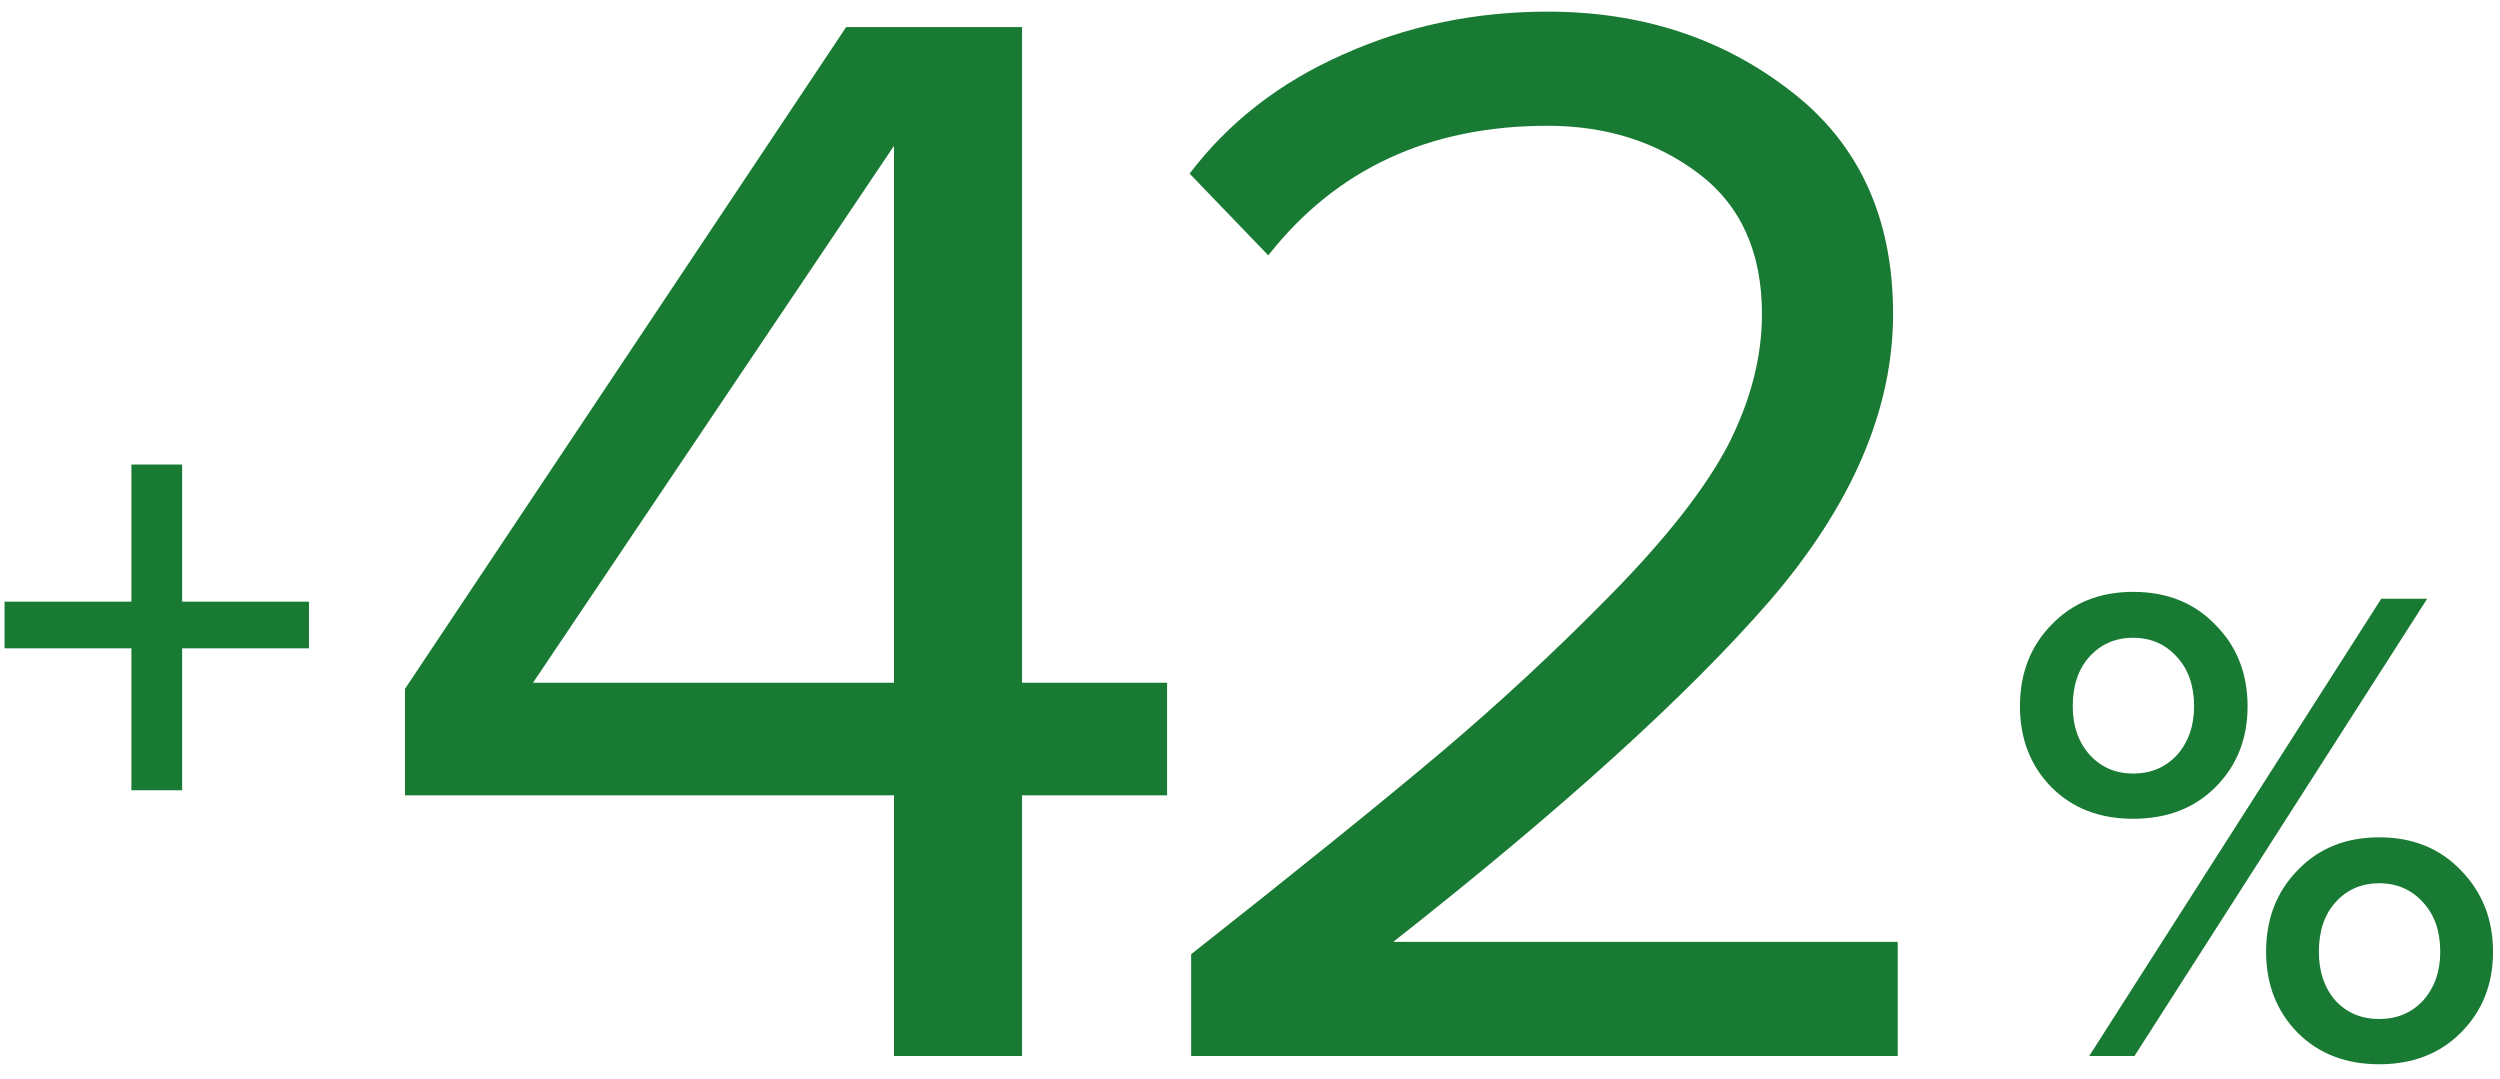
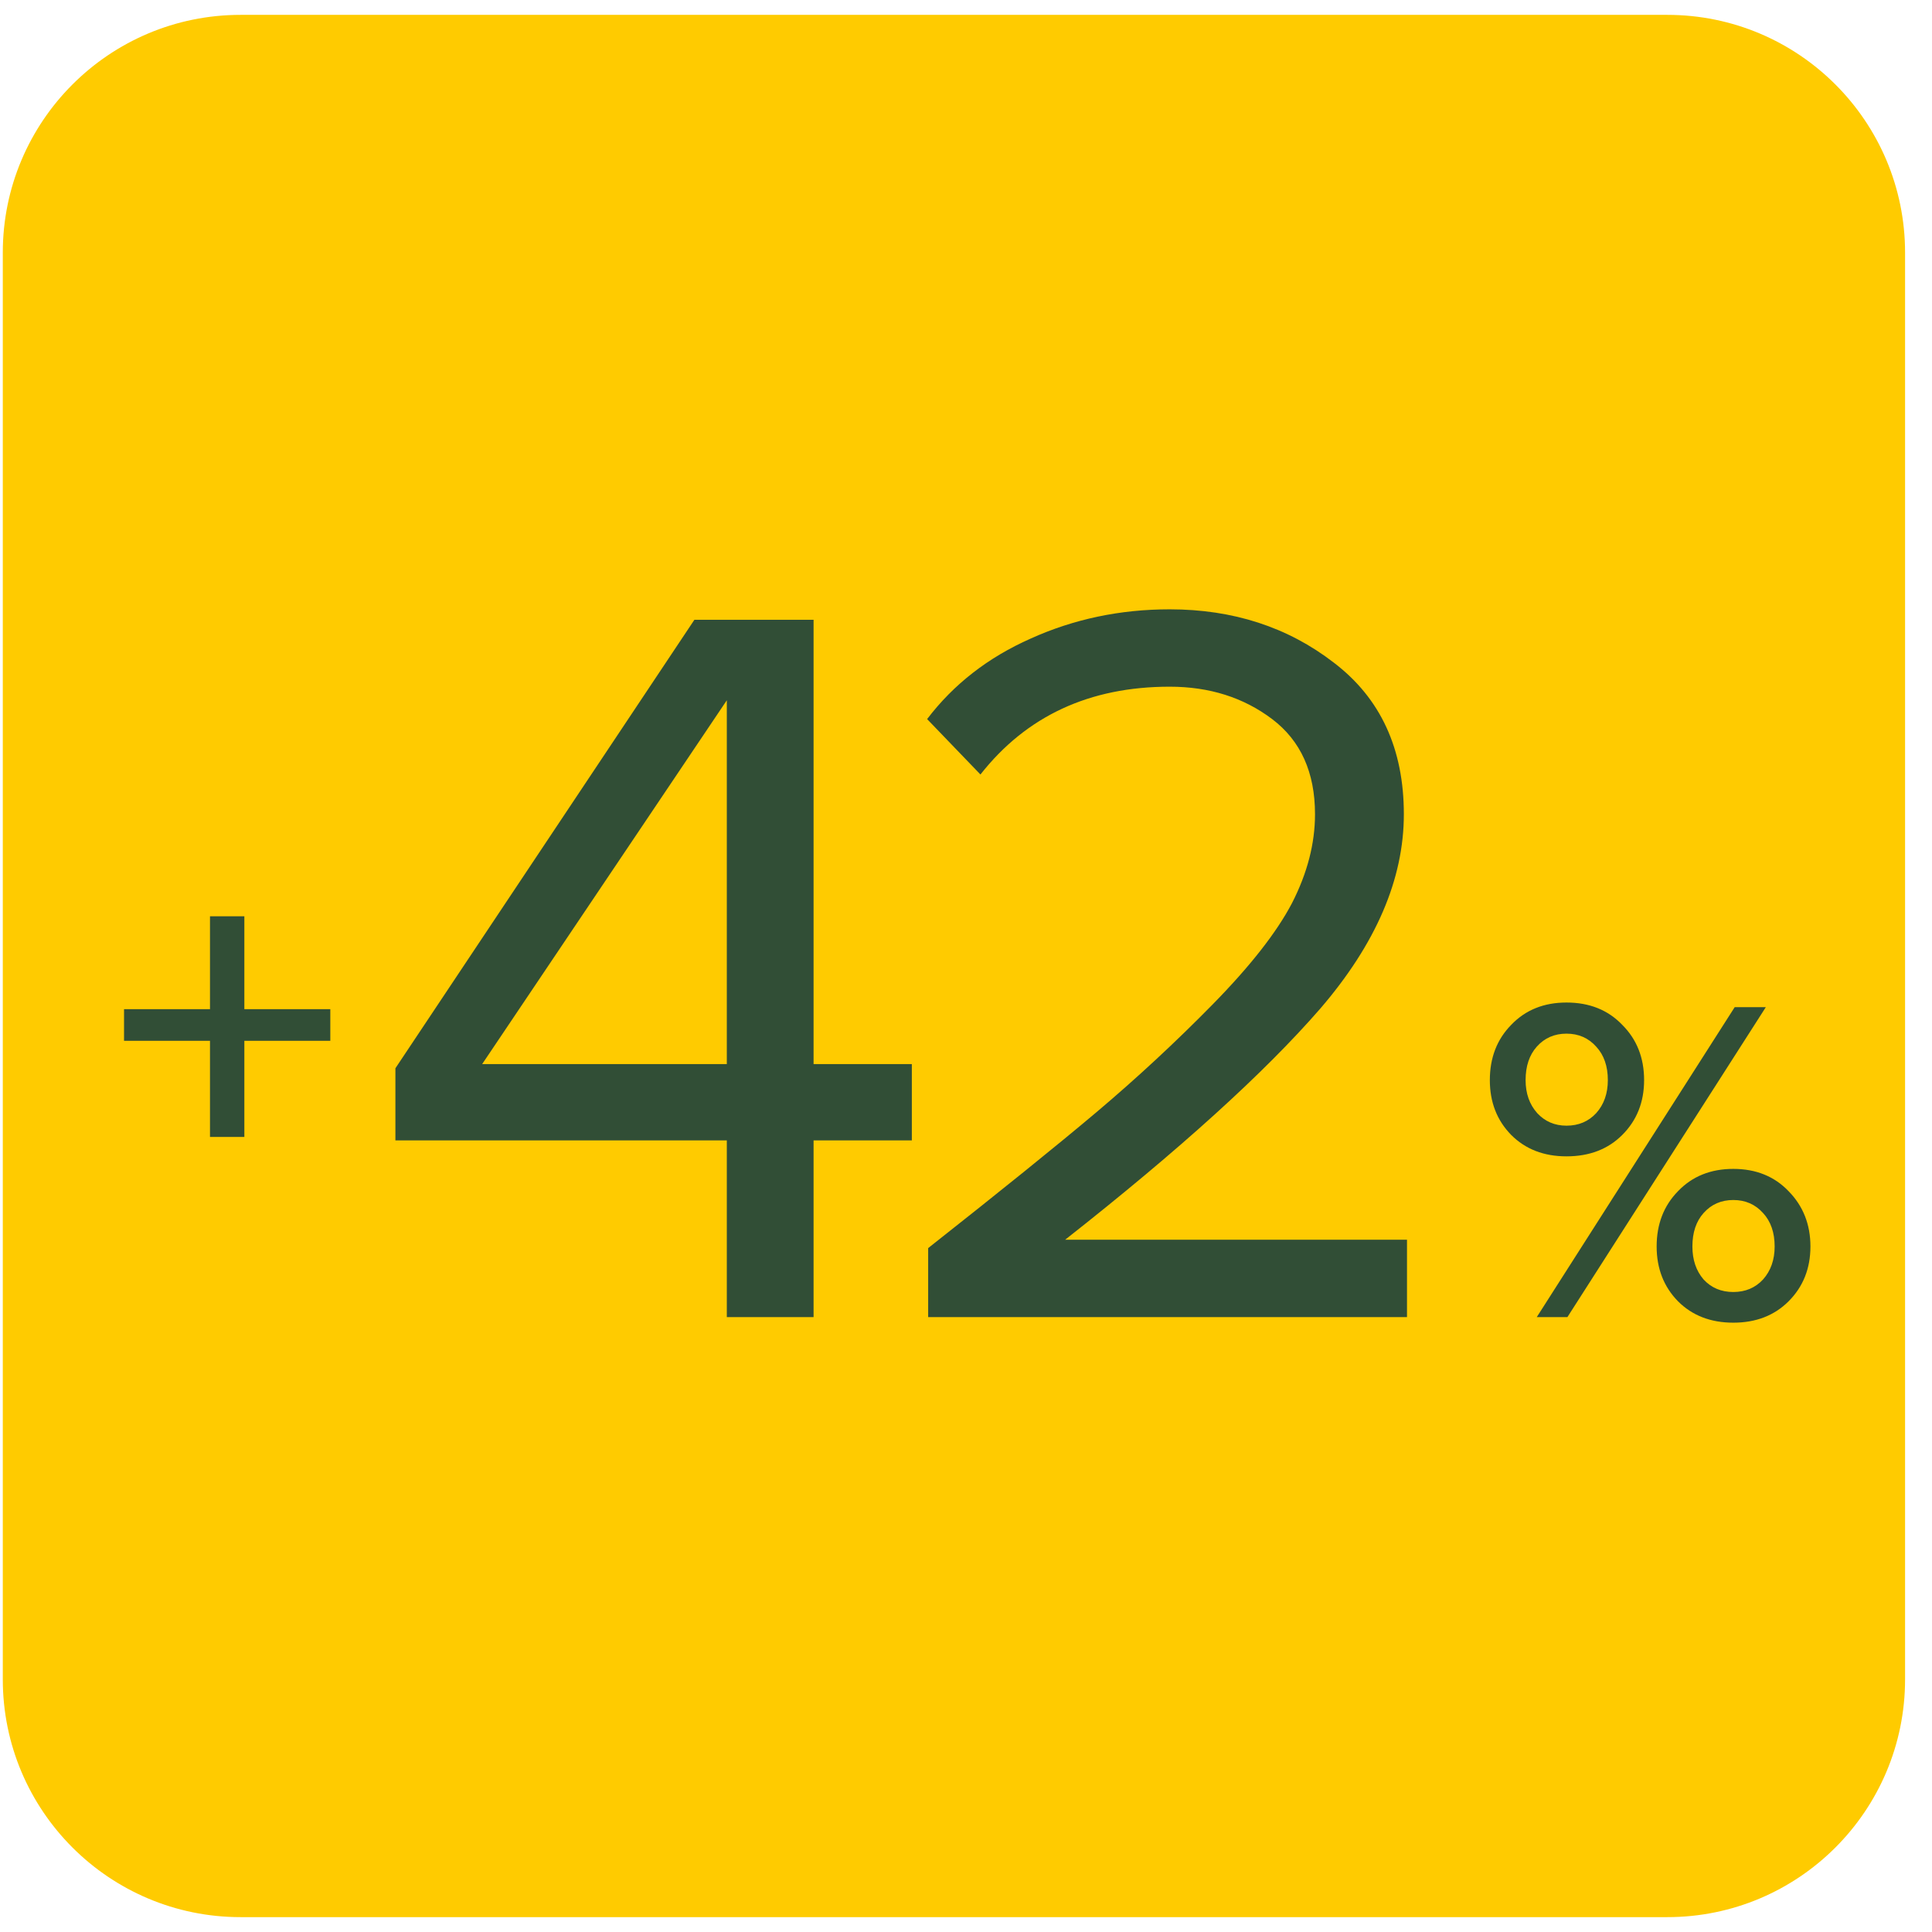
- <svg xmlns="http://www.w3.org/2000/svg" width="95" height="41" viewBox="0 0 95 41" fill="none">
-   <path fill-rule="evenodd" clip-rule="evenodd" d="M72.113 40.129H45.264V36.26C49.328 33.056 52.475 30.515 54.702 28.639C56.969 26.724 59.138 24.712 61.209 22.601C63.32 20.452 64.805 18.556 65.665 16.915C66.524 15.234 66.954 13.573 66.954 11.932C66.954 9.587 66.153 7.809 64.551 6.597C62.949 5.386 61.033 4.78 58.806 4.78C54.311 4.78 50.775 6.421 48.195 9.704L45.205 6.597C46.691 4.643 48.625 3.139 51.009 2.083C53.432 0.989 56.031 0.442 58.806 0.442C62.362 0.442 65.43 1.439 68.01 3.432C70.628 5.425 71.937 8.258 71.937 11.932C71.937 15.567 70.374 19.201 67.247 22.836C64.121 26.431 59.353 30.75 52.944 35.791H72.113V40.129ZM38.838 40.129H33.972V30.222H15.389V26.177L32.155 1.028H38.838V25.943H44.349V30.222H38.838V40.129ZM33.972 25.943V5.542L20.255 25.943H33.972ZM11.741 24.636H6.921V30.029H4.993V24.636H0.173V22.864H4.993V17.653H6.921V22.864H11.741V24.636ZM77.956 29.916C78.755 30.715 79.789 31.114 81.057 31.114C82.342 31.114 83.384 30.715 84.183 29.916C84.999 29.1 85.408 28.075 85.408 26.842C85.408 25.591 84.999 24.558 84.183 23.741C83.384 22.907 82.342 22.491 81.057 22.491C79.789 22.491 78.755 22.907 77.956 23.741C77.157 24.558 76.758 25.591 76.758 26.842C76.758 28.075 77.157 29.1 77.956 29.916ZM79.389 40.129H81.109L92.234 22.751H90.488L79.389 40.129ZM90.41 40.442C91.678 40.442 92.712 40.042 93.511 39.243C94.327 38.427 94.735 37.402 94.735 36.169C94.735 34.936 94.327 33.902 93.511 33.069C92.712 32.235 91.678 31.818 90.41 31.818C89.142 31.818 88.109 32.235 87.31 33.069C86.511 33.885 86.111 34.919 86.111 36.169C86.111 37.402 86.511 38.427 87.31 39.243C88.109 40.042 89.142 40.442 90.41 40.442ZM82.724 28.692C82.29 29.16 81.734 29.395 81.057 29.395C80.397 29.395 79.849 29.16 79.415 28.692C78.981 28.205 78.764 27.588 78.764 26.842C78.764 26.06 78.972 25.435 79.389 24.966C79.823 24.479 80.379 24.236 81.057 24.236C81.734 24.236 82.29 24.479 82.724 24.966C83.158 25.435 83.375 26.06 83.375 26.842C83.375 27.588 83.158 28.205 82.724 28.692ZM90.41 38.722C89.733 38.722 89.177 38.488 88.743 38.019C88.326 37.533 88.117 36.916 88.117 36.169C88.117 35.388 88.326 34.762 88.743 34.293C89.177 33.807 89.733 33.564 90.41 33.564C91.088 33.564 91.643 33.807 92.078 34.293C92.512 34.762 92.729 35.388 92.729 36.169C92.729 36.916 92.512 37.533 92.078 38.019C91.643 38.488 91.088 38.722 90.41 38.722Z" fill="#197A33" />
+ <svg xmlns="http://www.w3.org/2000/svg" width="65" height="65" viewBox="0 0 65 65" fill="none">
+   <rect x="0.094" y="0.5" width="64" height="64" rx="8" fill="#FFCB00" />
+   <path fill-rule="evenodd" clip-rule="evenodd" d="M47.337 44.312H31.227V41.991C33.666 40.068 35.554 38.544 36.89 37.418C38.25 36.269 39.552 35.062 40.795 33.796C42.061 32.506 42.952 31.369 43.468 30.384C43.984 29.375 44.242 28.379 44.242 27.394C44.242 25.987 43.761 24.92 42.8 24.193C41.838 23.466 40.689 23.103 39.352 23.103C36.656 23.103 34.534 24.088 32.986 26.057L31.192 24.193C32.083 23.021 33.244 22.118 34.674 21.485C36.128 20.828 37.688 20.5 39.352 20.5C41.486 20.5 43.327 21.098 44.875 22.294C46.446 23.49 47.231 25.19 47.231 27.394C47.231 29.575 46.293 31.756 44.417 33.936C42.542 36.093 39.681 38.685 35.835 41.71H47.337V44.312ZM27.372 44.312H24.453V38.368H13.303V35.941L23.362 20.852H27.372V35.8H30.678V38.368H27.372V44.312ZM24.453 35.8V23.56L16.222 35.8H24.453ZM11.113 35.016H8.221V38.252H7.065V35.016H4.173V33.953H7.065V30.827H8.221V33.953H11.113V35.016ZM50.843 38.184C51.322 38.664 51.942 38.904 52.703 38.904C53.474 38.904 54.099 38.664 54.579 38.184C55.069 37.695 55.314 37.08 55.314 36.34C55.314 35.589 55.069 34.969 54.579 34.48C54.099 33.979 53.474 33.729 52.703 33.729C51.942 33.729 51.322 33.979 50.843 34.48C50.363 34.969 50.124 35.589 50.124 36.34C50.124 37.08 50.363 37.695 50.843 38.184ZM51.703 44.312H52.734L59.409 33.885H58.362L51.703 44.312ZM58.315 44.5C59.076 44.5 59.696 44.26 60.175 43.781C60.665 43.291 60.91 42.676 60.91 41.936C60.91 41.196 60.665 40.576 60.175 40.076C59.696 39.576 59.076 39.326 58.315 39.326C57.554 39.326 56.934 39.576 56.455 40.076C55.975 40.566 55.736 41.186 55.736 41.936C55.736 42.676 55.975 43.291 56.455 43.781C56.934 44.26 57.554 44.5 58.315 44.5ZM53.703 37.45C53.443 37.731 53.109 37.872 52.703 37.872C52.307 37.872 51.979 37.731 51.718 37.45C51.458 37.158 51.327 36.788 51.327 36.34C51.327 35.871 51.452 35.496 51.703 35.214C51.963 34.922 52.297 34.776 52.703 34.776C53.109 34.776 53.443 34.922 53.703 35.214C53.964 35.496 54.094 35.871 54.094 36.34C54.094 36.788 53.964 37.158 53.703 37.45ZM58.315 43.468C57.909 43.468 57.575 43.328 57.315 43.046C57.064 42.754 56.939 42.384 56.939 41.936C56.939 41.467 57.064 41.092 57.315 40.811C57.575 40.519 57.909 40.373 58.315 40.373C58.721 40.373 59.055 40.519 59.316 40.811C59.576 41.092 59.706 41.467 59.706 41.936C59.706 42.384 59.576 42.754 59.316 43.046C59.055 43.328 58.721 43.468 58.315 43.468Z" fill="#314E36" />
</svg>
